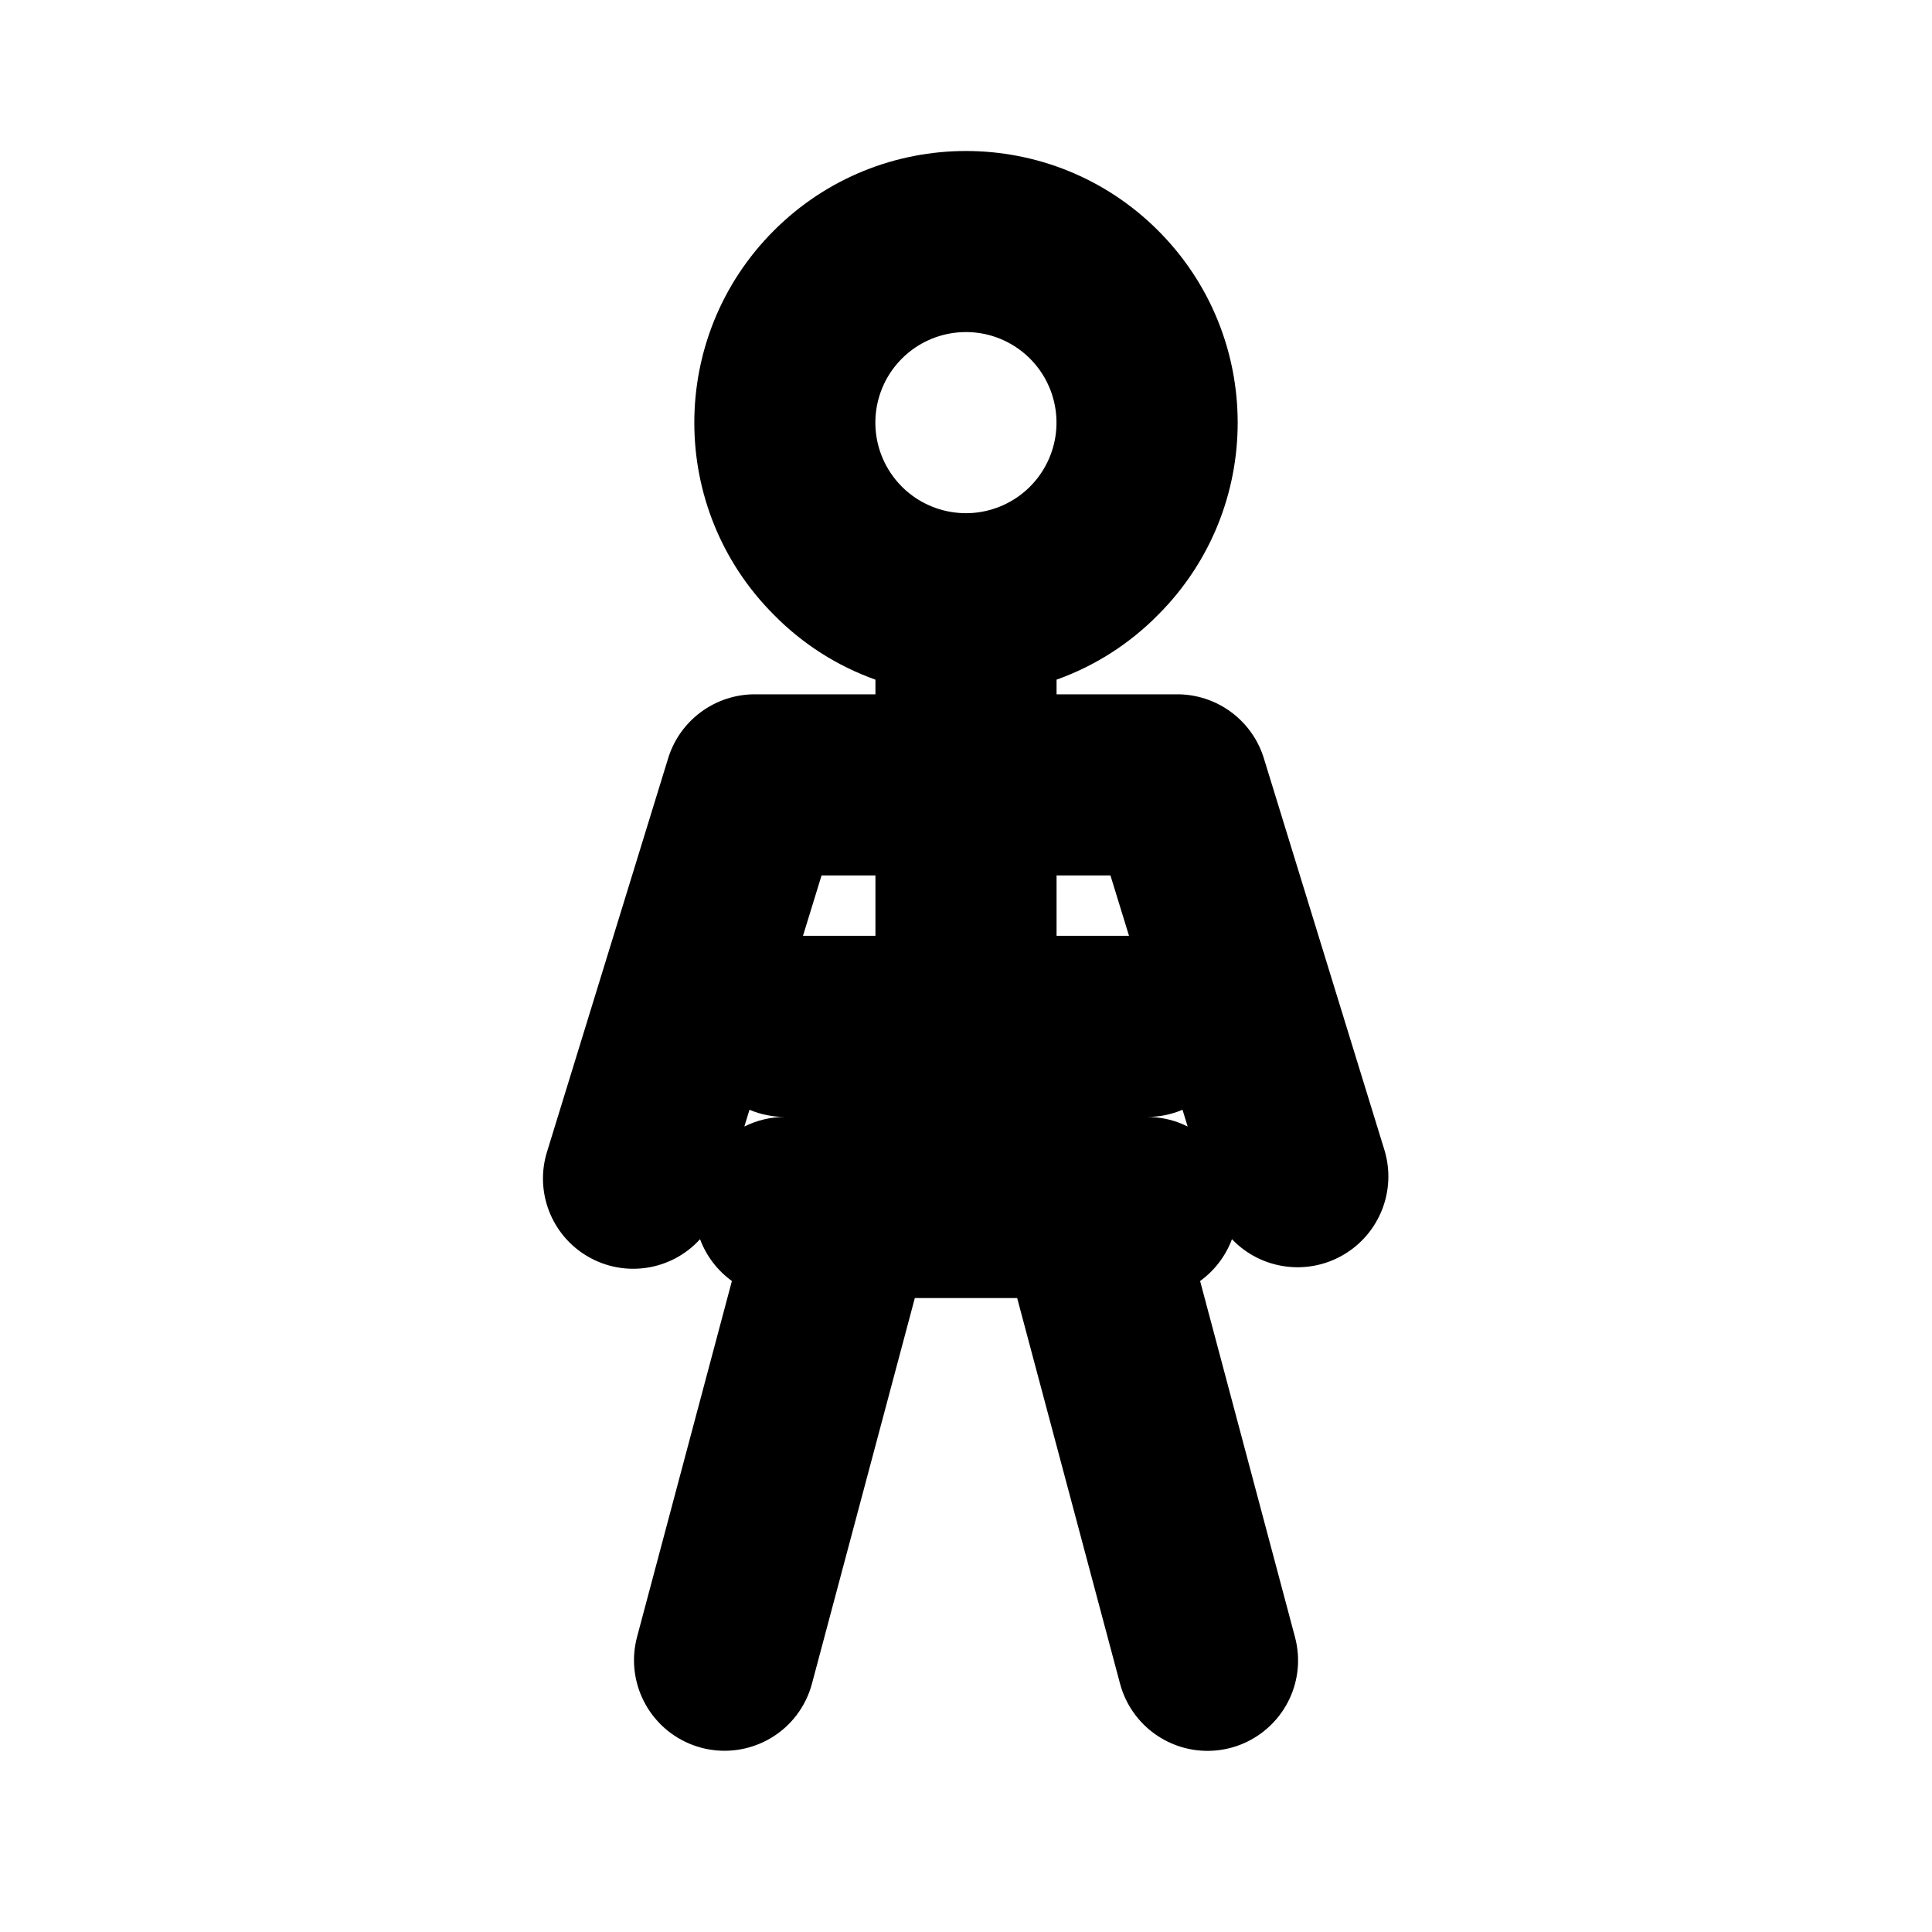
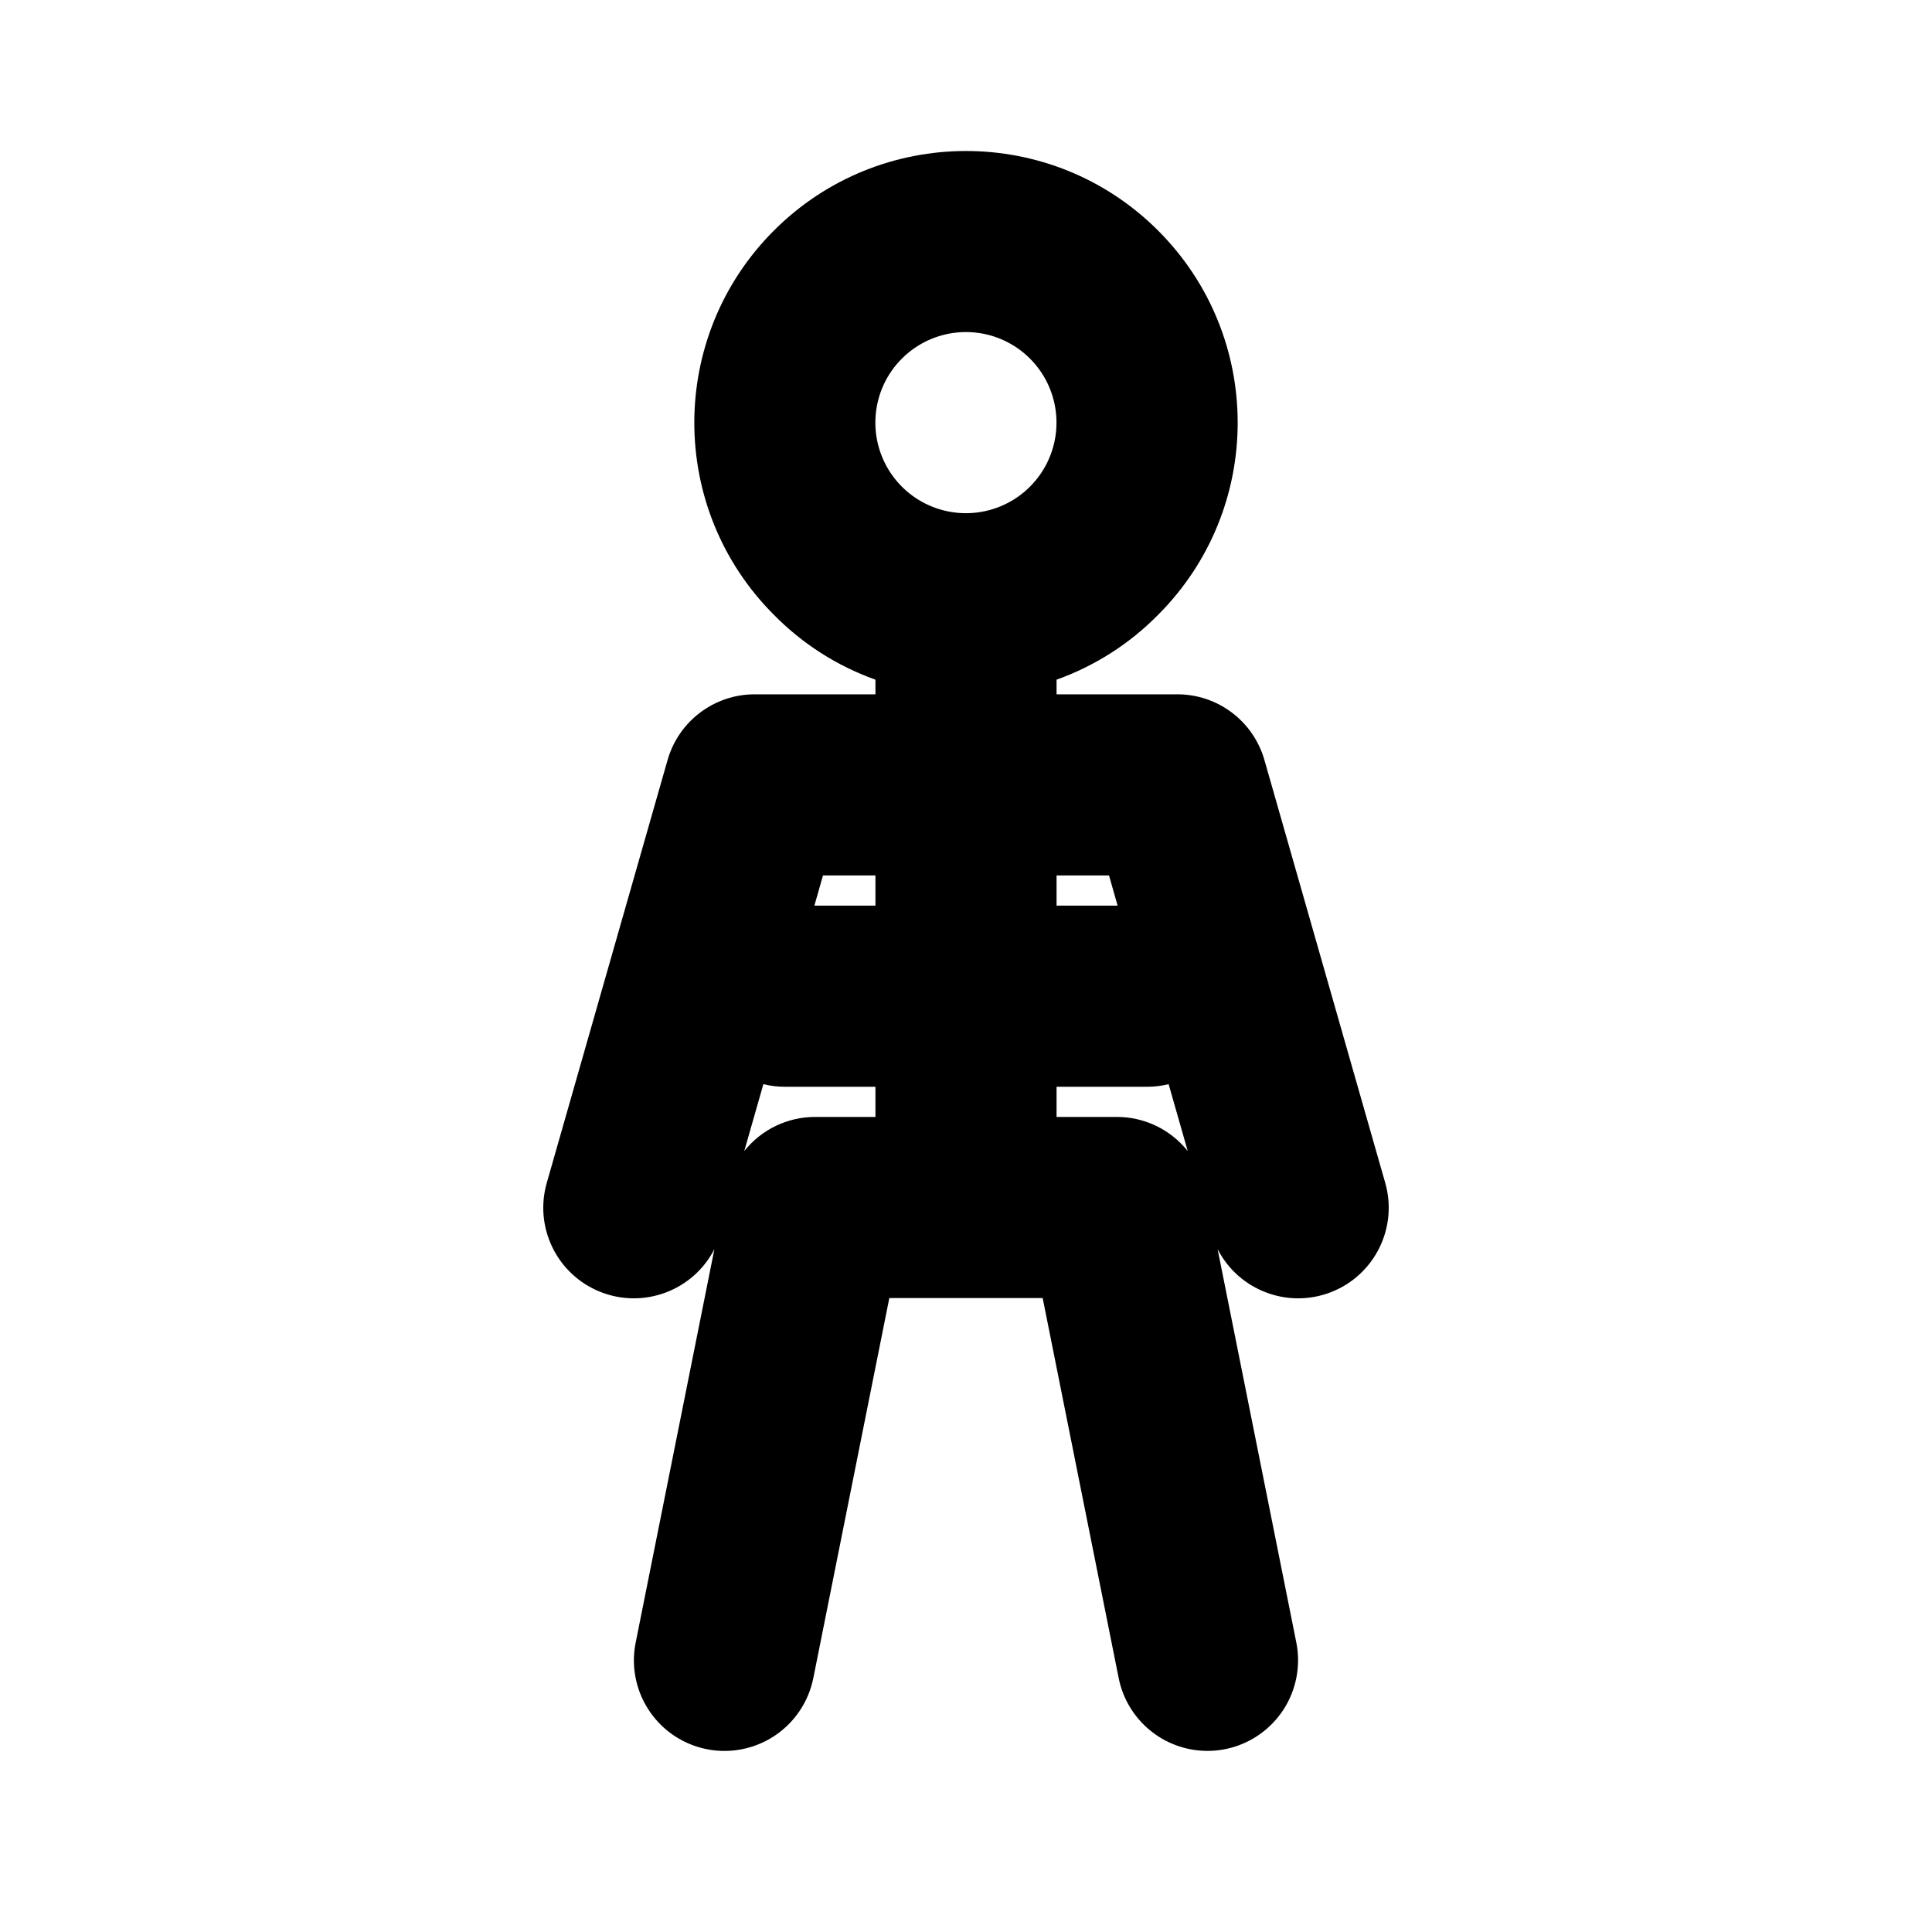
<svg xmlns="http://www.w3.org/2000/svg" viewBox="0 0 256 256" fill="currentColor">
-   <path d="M116 90.06V92H100.19A12.02 12.02 0 0 0 88.48 100.65L72.53 152.47A11.96 11.96 0 0 0 92.76 164.2A12.03 12.03 0 0 0 96.98 169.74L84.41 216.91A12 12 0 0 0 105.53 227.29A12 12 0 0 0 107.59 223.09L121.22 172H134.78L148.41 223.09A12 12 0 0 0 171.9 221.58A12 12 0 0 0 171.59 216.91L159.02 169.74A12.04 12.04 0 0 0 163.24 164.2A12.03 12.03 0 0 0 183.47 152.47L167.52 100.65A12.02 12.02 0 0 0 155.81 92H140V90.06A35.77 35.77 0 0 0 153.46 81.46A36 36 0 1 0 102.54 81.46A35.63 35.63 0 0 0 116 90.06ZM128 44A12 12 0 1 1 119.51 47.51A12 12 0 0 1 128 44ZM106.4 124L108.86 116H116V124H106.4ZM147.14 116L149.6 124H140V116H147.14ZM156.59 148.91A12 12 0 0 0 152 148A12.01 12.01 0 0 0 156.69 147.05L157.37 149.27A12.24 12.24 0 0 0 156.59 148.91ZM104 148A12.04 12.04 0 0 0 98.63 149.27L99.31 147.05A12.01 12.01 0 0 0 104 148Z" />
+   <path d="M116 90.06V92H100A12 12 0 0 0 88.46 100.7L72.46 156.7A12 12 0 0 0 94.66 165.52L84.23 217.65A12 12 0 0 0 105.97 226.68A12 12 0 0 0 107.77 222.35L117.84 172H138.16L148.23 222.35A12 12 0 0 0 171.77 222.33A12 12 0 0 0 171.77 217.65L161.34 165.52A12 12 0 0 0 183.54 156.7L167.54 100.7A12 12 0 0 0 156 92H140V90.06A35.77 35.77 0 0 0 153.46 81.46A36 36 0 1 0 102.54 81.46A35.63 35.63 0 0 0 116 90.06ZM128 44A12 12 0 1 1 119.51 47.51A12 12 0 0 1 128 44ZM107.91 120L109.05 116H116V120H107.91ZM140 116H146.95L148.09 120H140V116ZM152 144A11.96 11.96 0 0 0 154.85 143.66L157.38 152.52A12 12 0 0 0 148 148H140V144H152ZM108 148A11.99 11.99 0 0 0 98.62 152.52L101.15 143.66A11.96 11.96 0 0 0 104 144H116V148H108Z" />
</svg>
